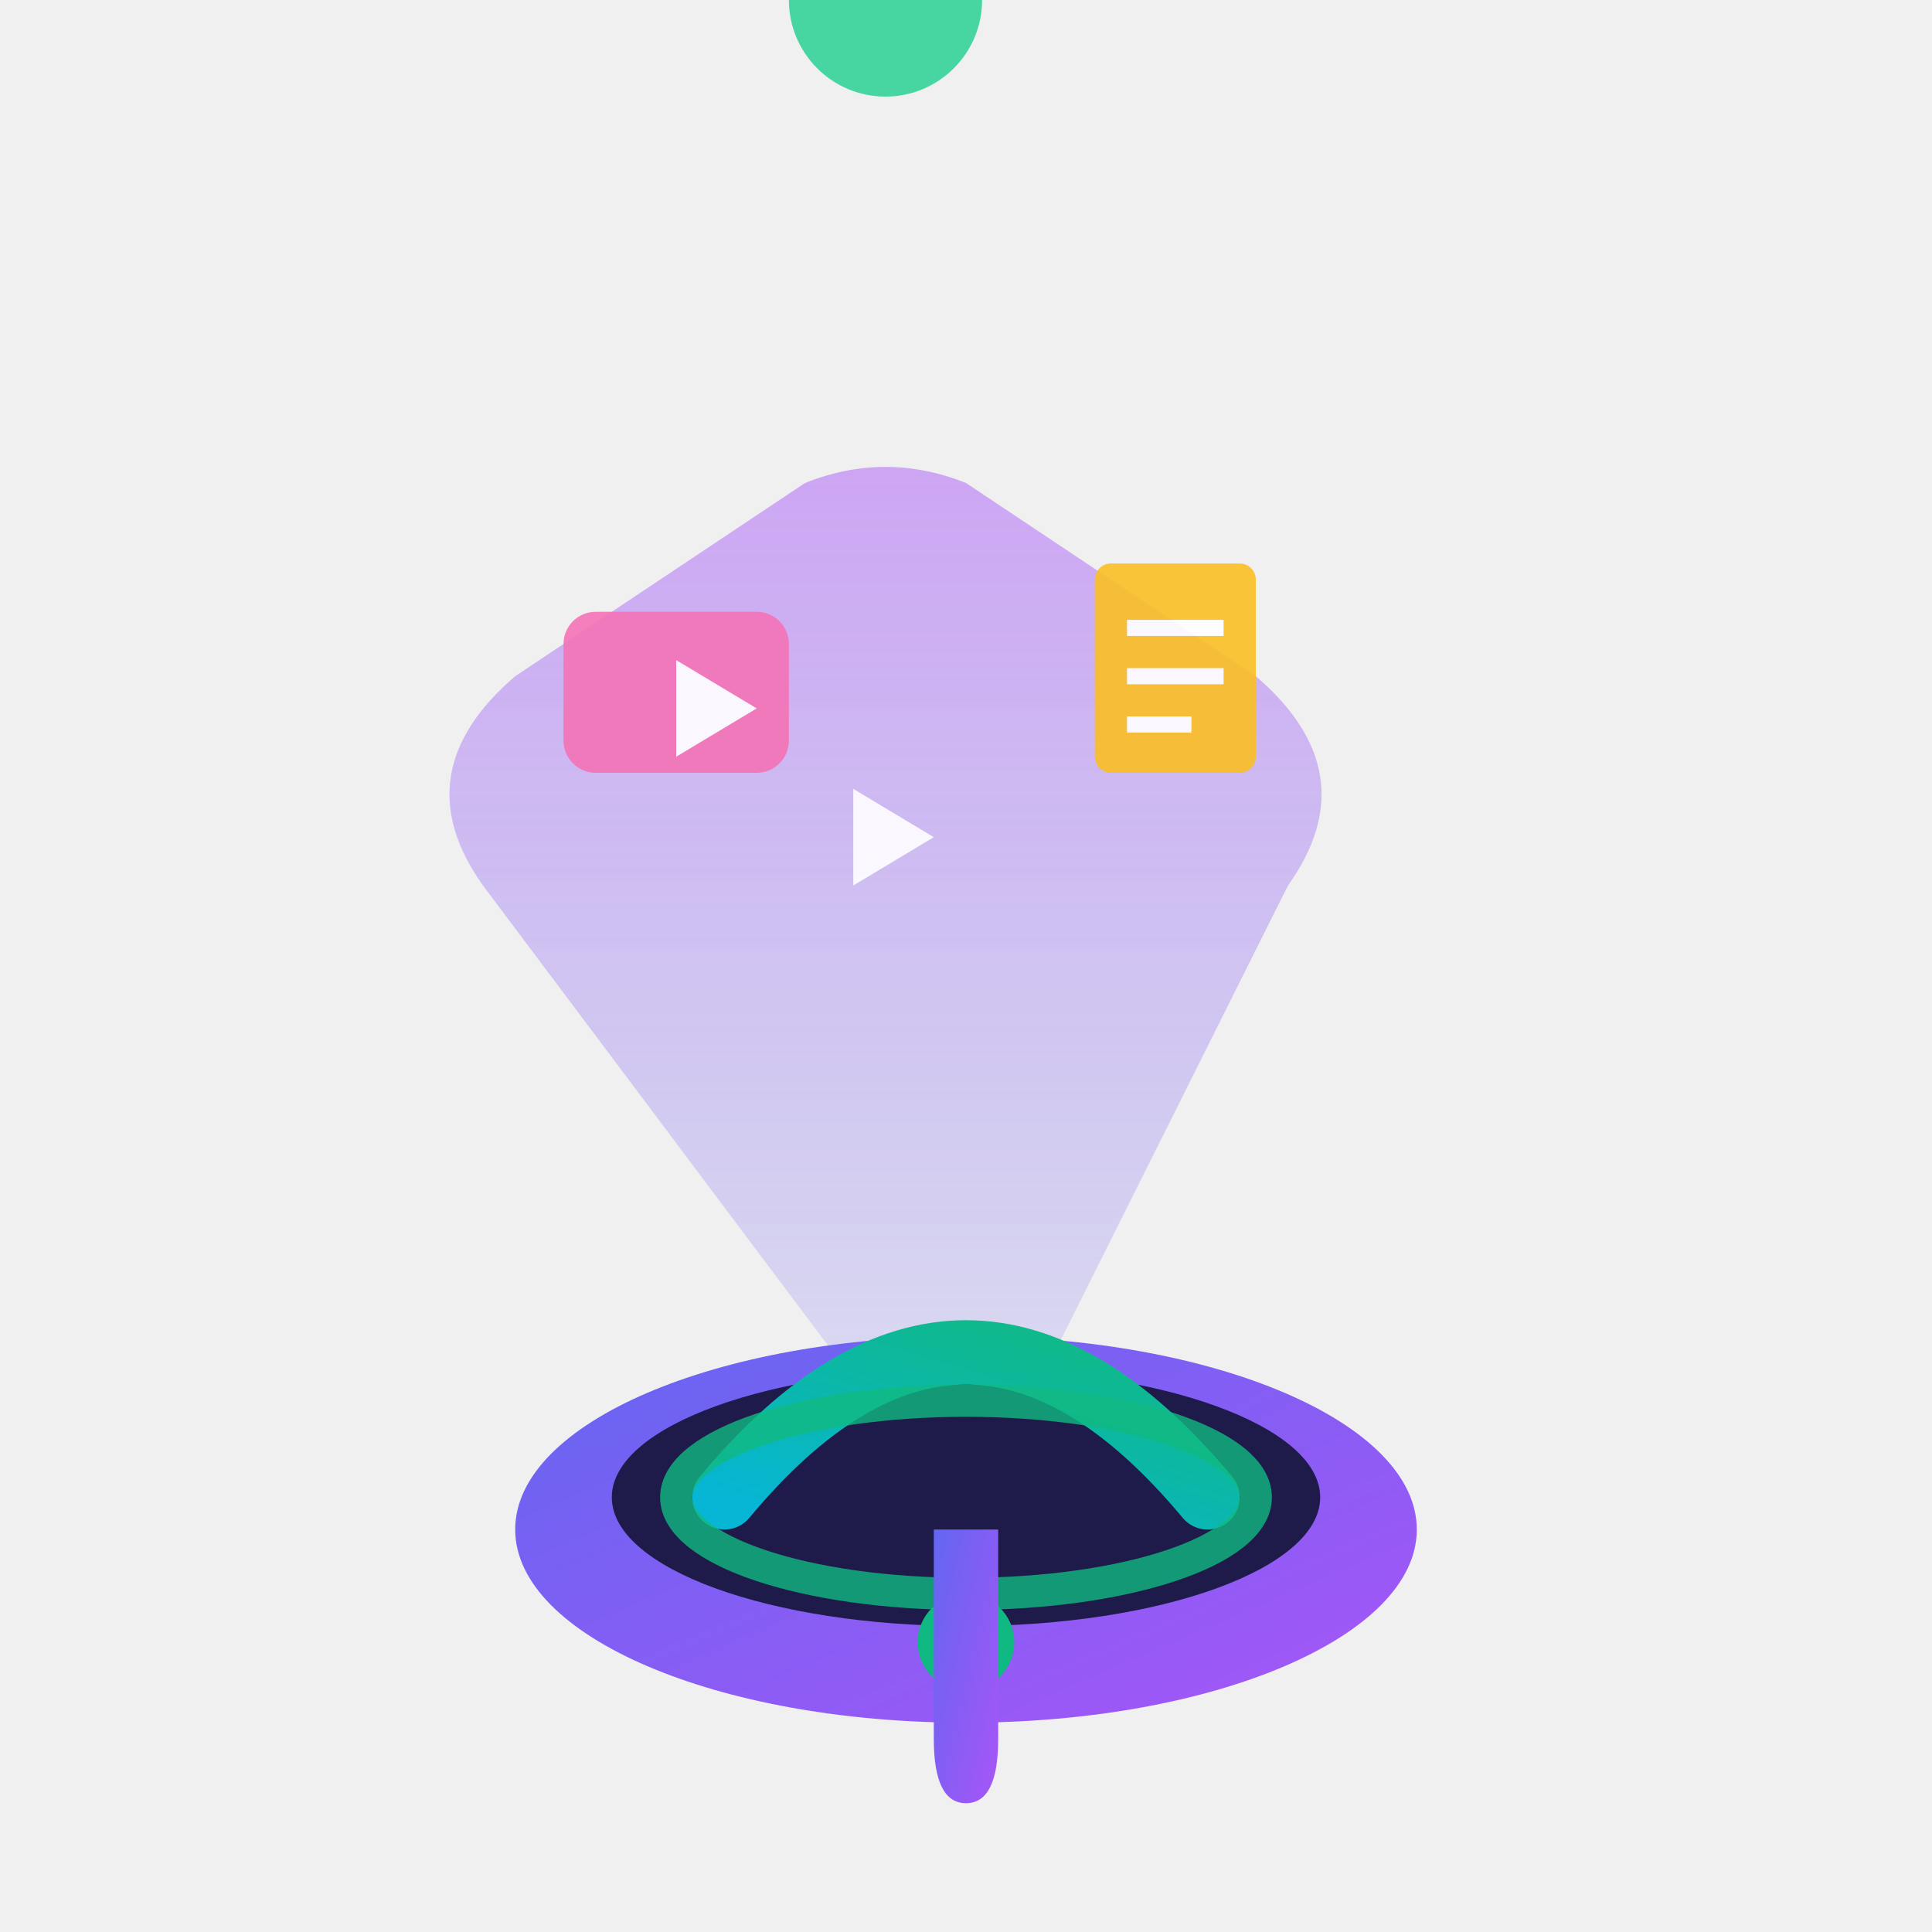
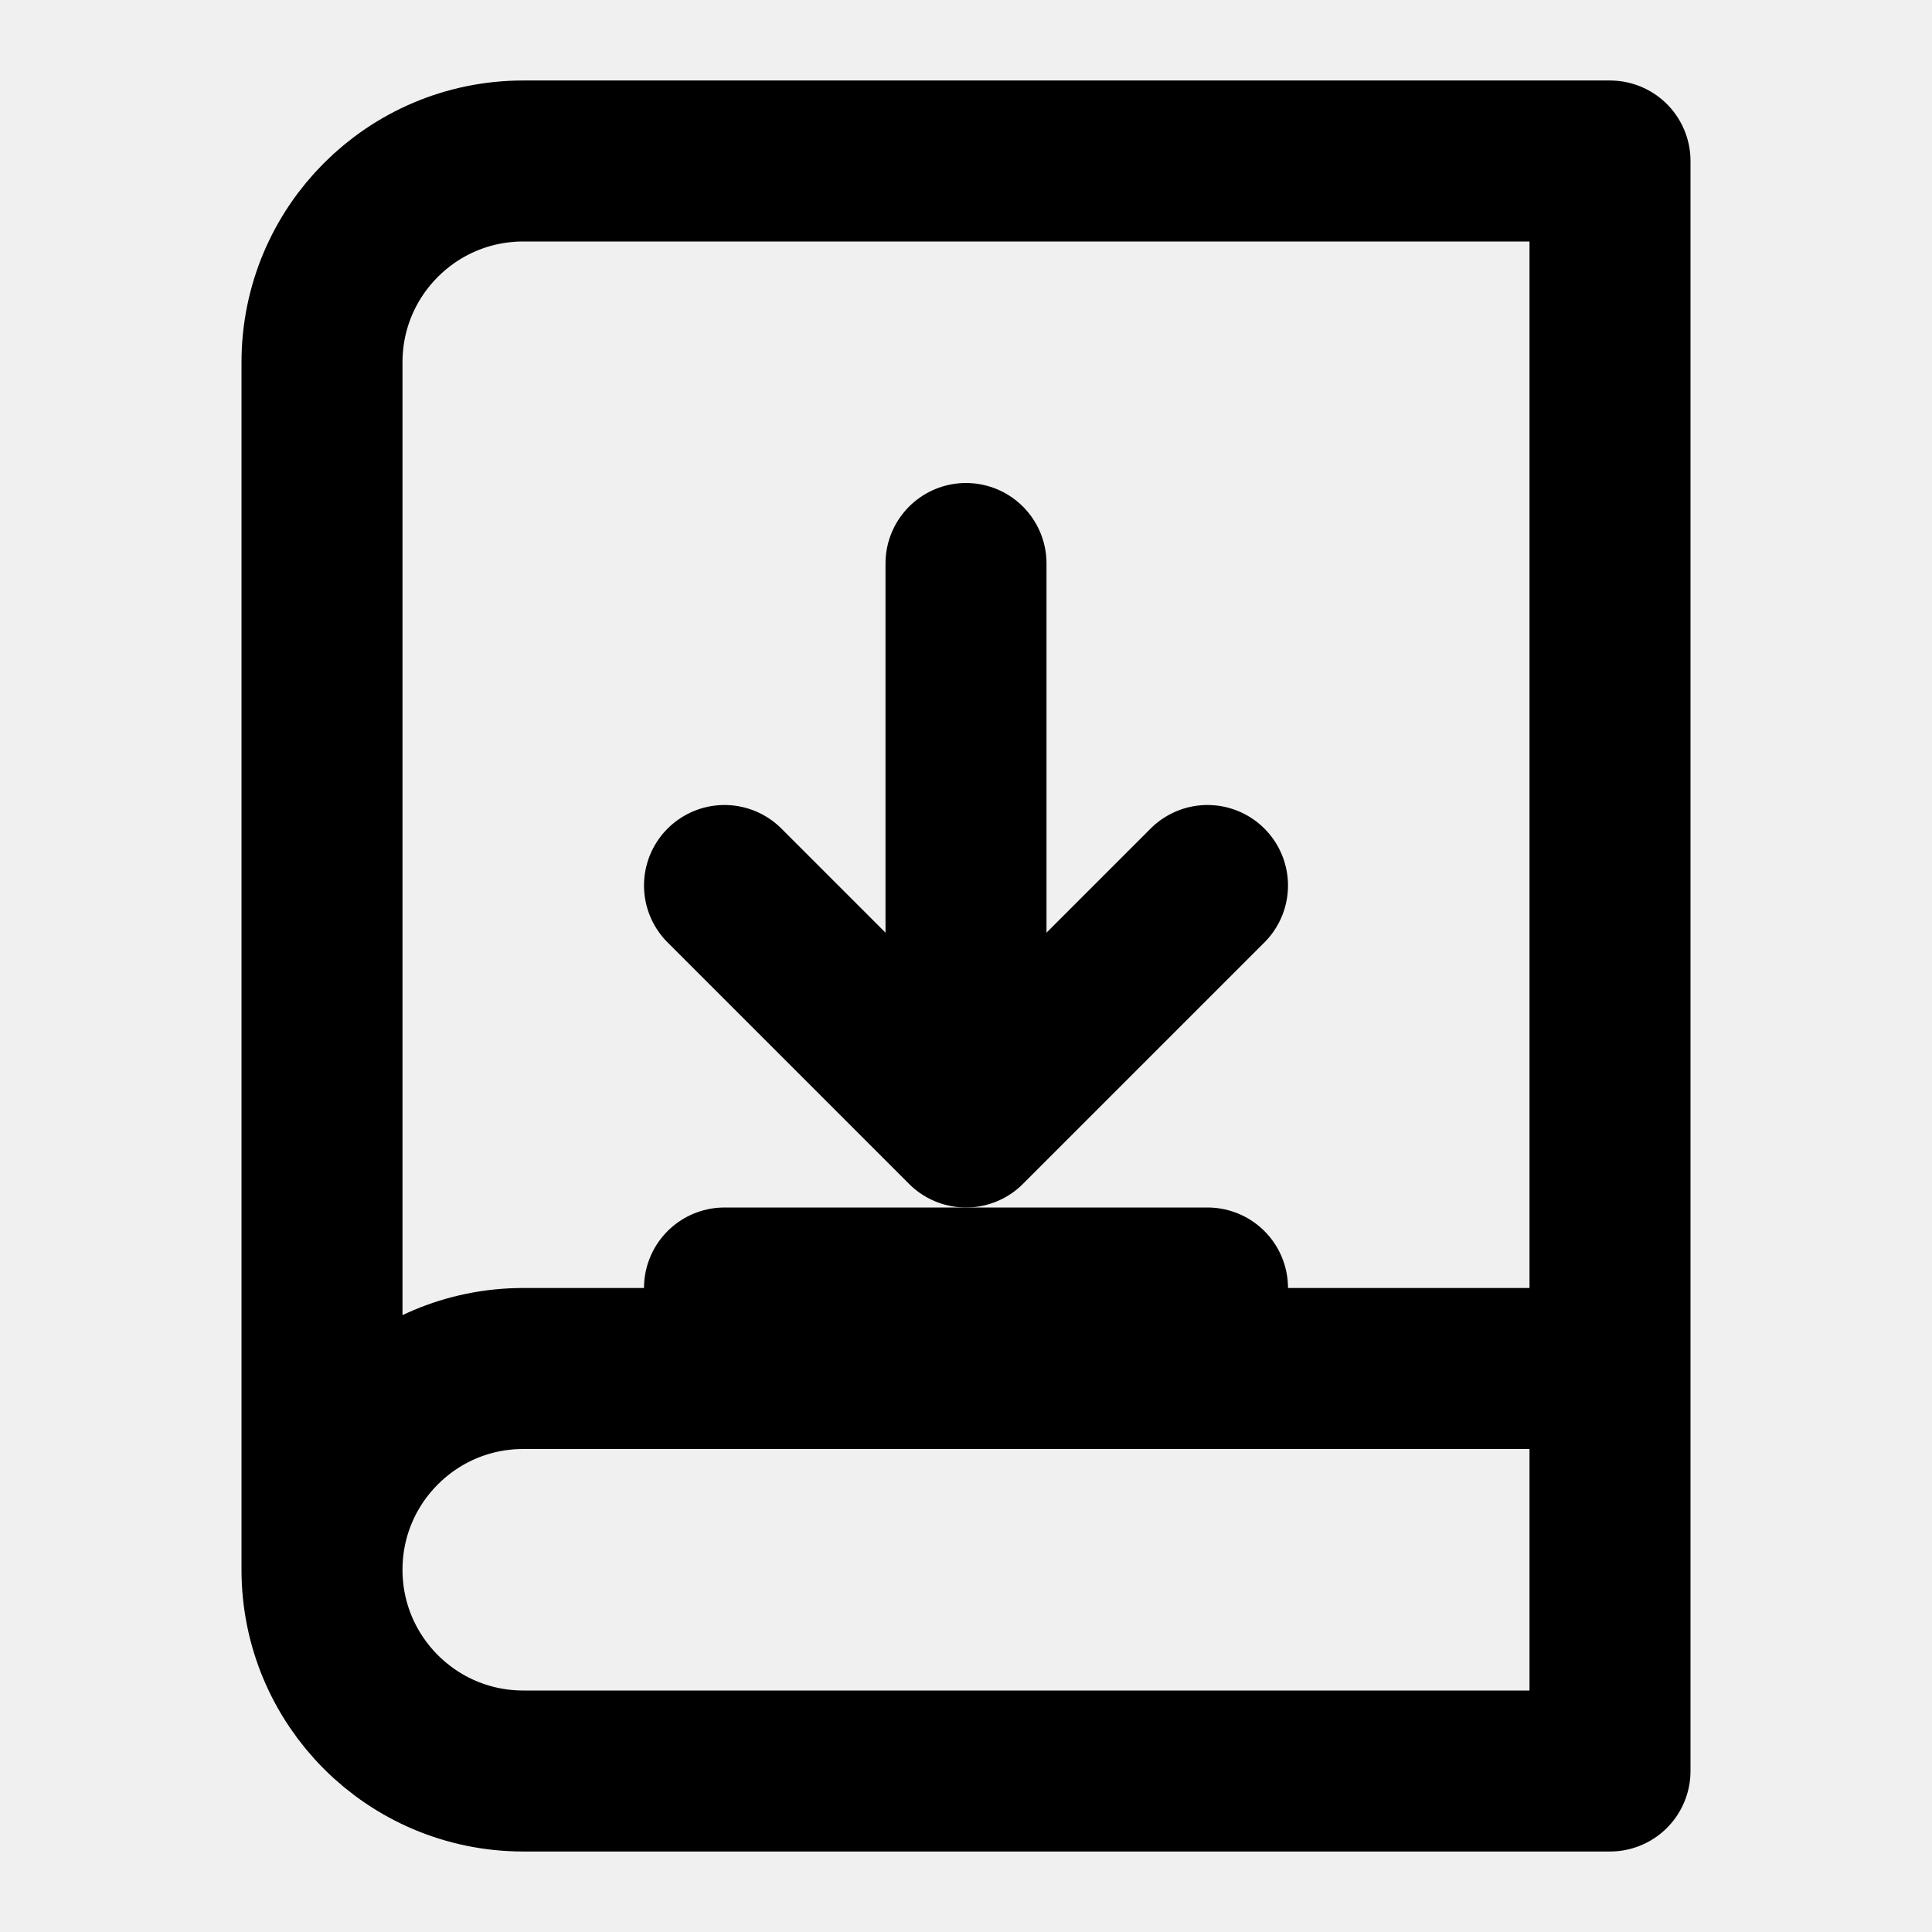
- <svg xmlns="http://www.w3.org/2000/svg" viewBox="0 0 120 120" fill="none">
-   <defs>
-     <linearGradient id="grad1" x1="0%" y1="0%" x2="100%" y2="100%">
-       <stop offset="0%" style="stop-color:#6366f1;stop-opacity:1" />
-       <stop offset="100%" style="stop-color:#a855f7;stop-opacity:1" />
-     </linearGradient>
-     <linearGradient id="grad2" x1="100%" y1="0%" x2="0%" y2="100%">
-       <stop offset="0%" style="stop-color:#10b981;stop-opacity:1" />
-       <stop offset="100%" style="stop-color:#06b6d4;stop-opacity:1" />
-     </linearGradient>
-     <linearGradient id="beamGrad" x1="0%" y1="0%" x2="0%" y2="100%">
-       <stop offset="0%" style="stop-color:#a855f7;stop-opacity:0.8" />
-       <stop offset="100%" style="stop-color:#6366f1;stop-opacity:0.2" />
-     </linearGradient>
-   </defs>
-   <path d="M60 95 L30 55 Q25 48 32 42 L50 30 Q55 28 60 30 L78 42 Q85 48 80 55 L60 95 Z" fill="url(#beamGrad)" opacity="0.6" />
-   <g opacity="0.9">
-     <rect x="35" y="38" width="14" height="10" rx="2" fill="#f472b6" />
-     <path d="M42 41 L47 44 L42 47 Z" fill="#fff" />
-     <rect x="68" y="35" width="10" height="13" rx="1" fill="#fbbf24" />
-     <path d="M70 39 L76 39 M70 42 L76 42 M70 45 L74 45" stroke="#fff" stroke-width="1" />
-     <circle cx="55" y="52" r="6" fill="#34d399" />
-     <path d="M53 49 L58 52 L53 55 Z" fill="#fff" />
-   </g>
-   <ellipse cx="60" cy="95" rx="28" ry="12" fill="url(#grad1)" />
-   <ellipse cx="60" cy="93" rx="22" ry="8" fill="#1e1b4b" />
-   <path d="M45 93 Q60 75 75 93" stroke="url(#grad2)" stroke-width="4" fill="none" stroke-linecap="round" />
-   <ellipse cx="60" cy="93" rx="18" ry="6" fill="none" stroke="#10b981" stroke-width="2" opacity="0.8" />
-   <circle cx="60" cy="102" r="3" fill="#10b981">
-     <animate attributeName="opacity" values="1;0.4;1" dur="2s" repeatCount="indefinite" />
-   </circle>
-   <path d="M58 95 L58 108 Q58 112 60 112 Q62 112 62 108 L62 95" fill="url(#grad1)" />
+ <svg xmlns="http://www.w3.org/2000/svg" viewBox="0 0 24 24" fill="none" stroke="currentColor" stroke-width="2" stroke-linecap="round" stroke-linejoin="round">
+   <path d="M4 19.5v-15A2.5 2.5 0 0 1 6.5 2H20v20H6.5a2.5 2.5 0 0 1 0-5H20" />
+   <path d="M12 7v6" />
+   <path d="M9 11l3 3 3-3" />
+   <path d="M9 16h6" />
</svg>
